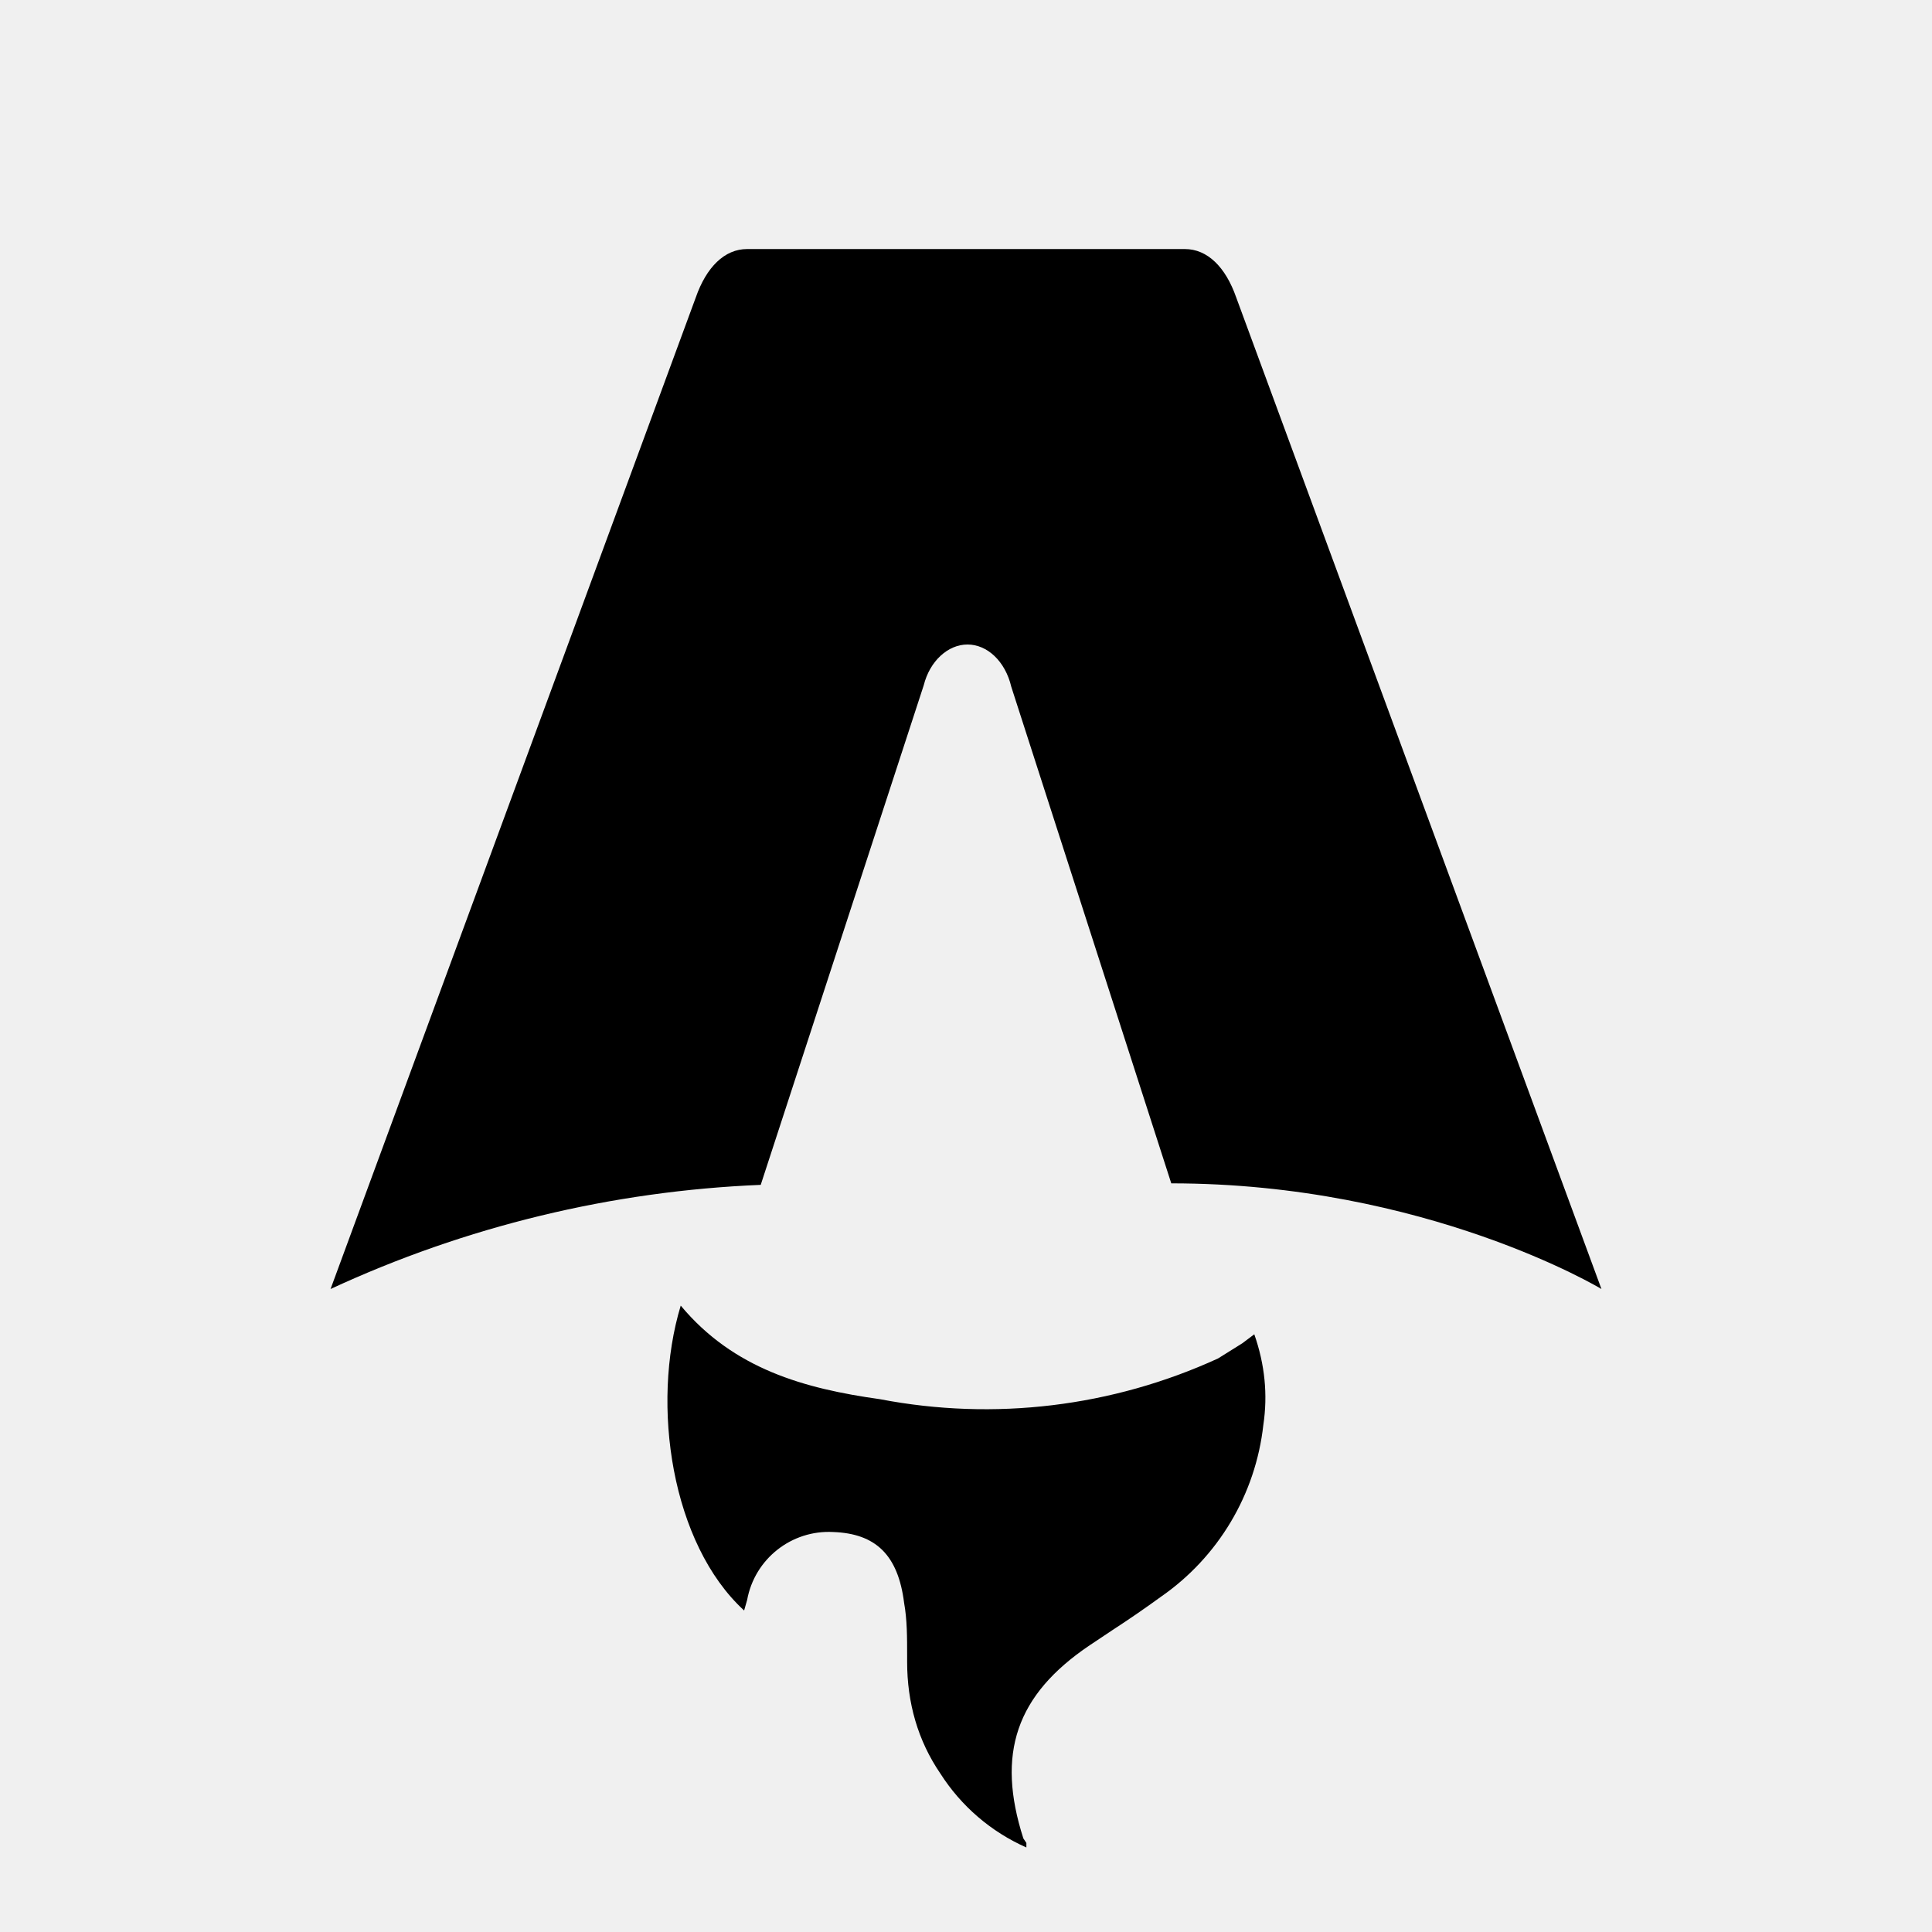
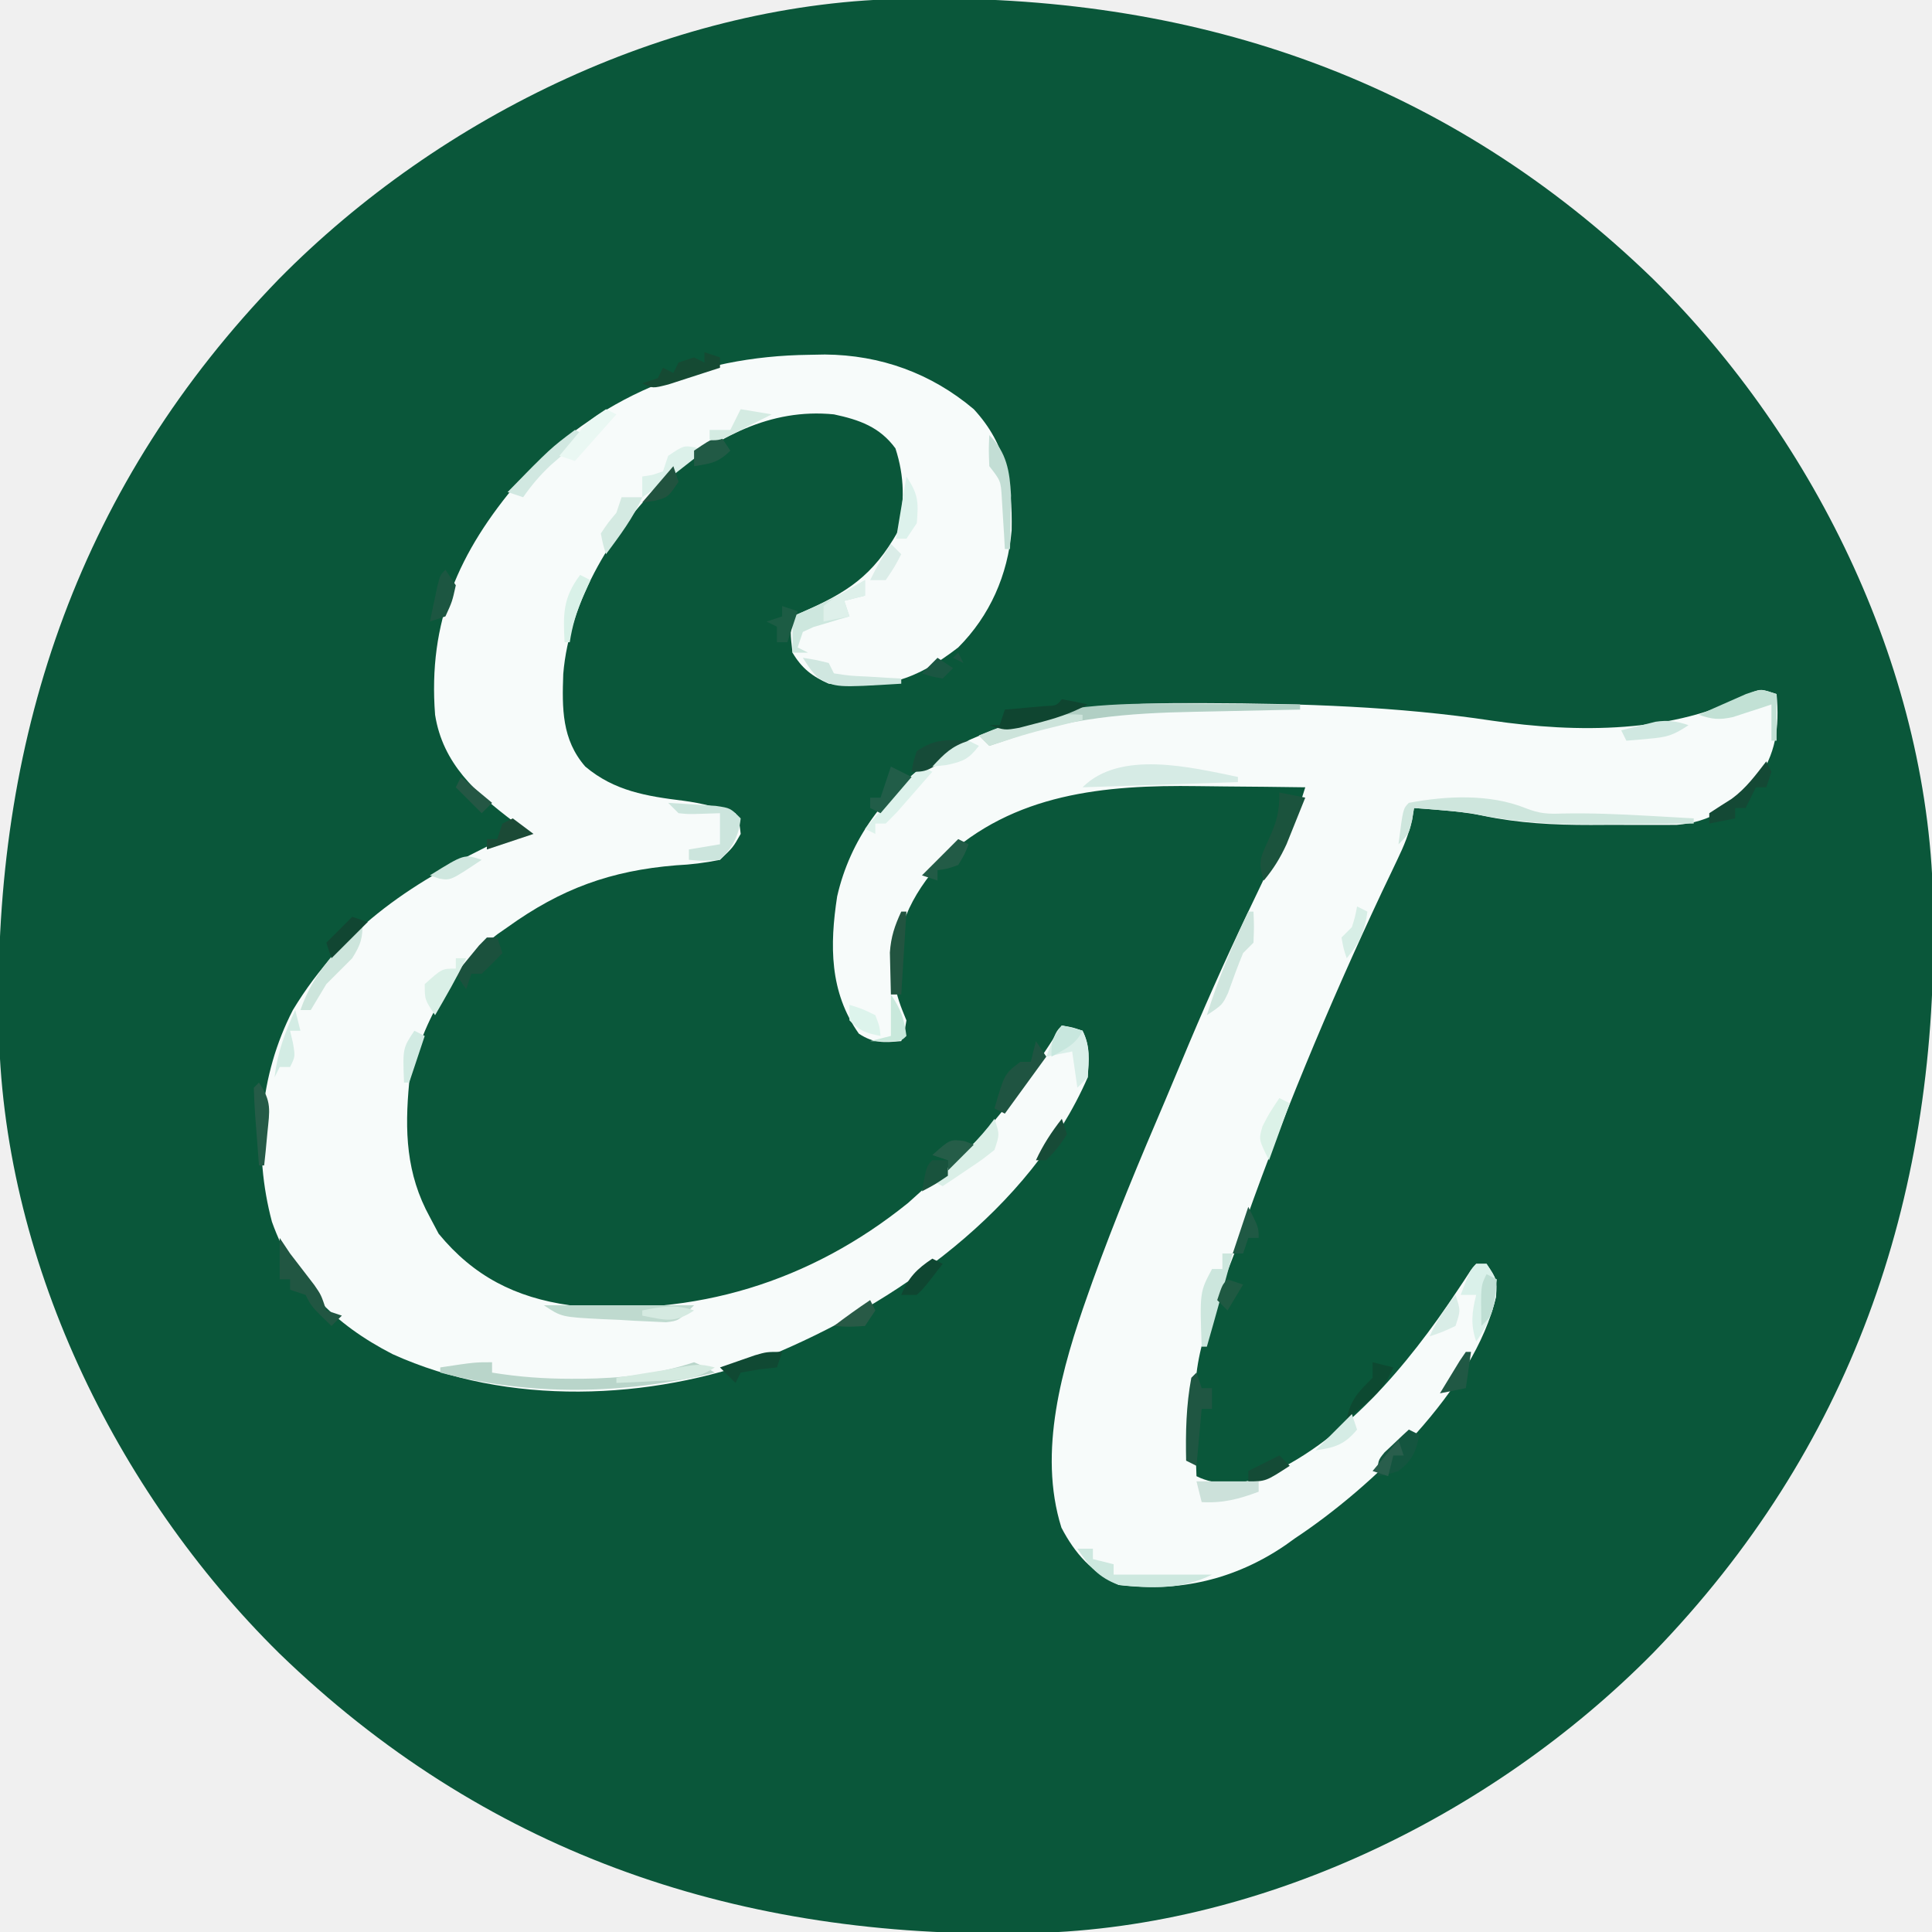
- <svg xmlns="http://www.w3.org/2000/svg" fill="none" viewBox="0 0 128 128">
-   <path d="M50.4 78.5a75.1 75.1 0 0 0-28.5 6.9l24.2-65.7c.7-2 1.9-3.2 3.4-3.2h29c1.5 0 2.7 1.2 3.4 3.2l24.2 65.7s-11.6-7-28.5-7L67 45.5c-.4-1.7-1.6-2.8-2.9-2.8-1.3 0-2.5 1.1-2.9 2.7L50.4 78.5Zm-1.1 28.2Zm-4.2-20.2c-2 6.6-.6 15.8 4.2 20.2a17.5 17.5 0 0 1 .2-.7 5.5 5.5 0 0 1 5.7-4.5c2.8.1 4.3 1.5 4.7 4.7.2 1.1.2 2.3.2 3.5v.4c0 2.7.7 5.2 2.2 7.4a13 13 0 0 0 5.7 4.9v-.3l-.2-.3c-1.8-5.6-.5-9.5 4.4-12.8l1.5-1a73 73 0 0 0 3.2-2.2 16 16 0 0 0 6.8-11.4c.3-2 .1-4-.6-6l-.8.6-1.6 1a37 37 0 0 1-22.4 2.7c-5-.7-9.7-2-13.2-6.2Z" />
-   <style>
-         path { fill: #000; }
-         @media (prefers-color-scheme: dark) {
-             path { fill: #FFF; }
-         }
-     </style>
+ <svg xmlns="http://www.w3.org/2000/svg" version="1.1" width="373" height="373">
+   <path d="M0 0 C0.79 -0.01 1.579 -0.02 2.393 -0.03 C56.605 -0.563 104.379 16.026 143.626 54.049 C175.377 85.363 197.305 130.625 197.77 175.707 C197.779 176.497 197.789 177.286 197.799 178.1 C198.333 232.312 181.744 280.086 143.72 319.333 C112.406 351.084 67.145 373.012 22.062 373.477 C21.273 373.486 20.483 373.496 19.67 373.506 C-34.543 374.04 -82.317 357.451 -121.563 319.427 C-153.314 288.113 -175.243 242.852 -175.707 197.77 C-175.717 196.98 -175.727 196.19 -175.737 195.377 C-176.27 141.164 -159.681 93.39 -121.658 54.144 C-90.344 22.393 -45.083 0.464 0 0 Z " fill="#0A573A" transform="translate(175.4688,-0.2382812)" />
+   <path d="M0 0 C0.994 -0.019 1.987 -0.037 3.011 -0.056 C13.745 0.035 23.501 3.545 31.75 10.5 C38.108 17.386 39.217 24.725 39.062 33.895 C38.317 42.501 34.879 50.357 28.75 56.5 C20.476 62.891 14.332 64.724 3.75 63.5 C0.552 62.09 -1.463 60.518 -3.25 57.5 C-3.688 53.625 -3.688 53.625 -3.25 50.5 C-2.658 50.246 -2.067 49.992 -1.457 49.73 C7.396 45.875 12.267 42.637 17.062 34.188 C18.467 28.697 18.386 23.443 16.625 18.062 C13.592 13.917 9.631 12.541 4.75 11.5 C-7.637 10.268 -17.863 16.007 -27.312 23.562 C-37.662 33.032 -46.352 47.52 -47.504 61.605 C-47.741 68.252 -47.798 74.284 -43.25 79.5 C-37.628 84.226 -31.412 85.221 -24.293 86.098 C-20.775 86.563 -17.616 87.404 -14.25 88.5 C-13.5 90.188 -13.5 90.188 -13.25 92.5 C-14.703 95.078 -14.703 95.078 -17.25 97.5 C-20.217 98.096 -22.764 98.415 -25.75 98.562 C-38.358 99.599 -47.915 103.069 -58.25 110.5 C-58.897 110.95 -59.544 111.4 -60.211 111.863 C-69.061 118.651 -75.179 129.652 -77.25 140.5 C-78.133 149.825 -77.874 158.105 -73.25 166.5 C-72.415 168.078 -72.415 168.078 -71.562 169.688 C-64.816 177.892 -56.765 182.009 -46.25 183.5 C-22.156 185.841 0.178 178.999 19.062 163.75 C20.637 162.347 22.201 160.931 23.75 159.5 C24.447 158.93 25.145 158.36 25.863 157.773 C35.378 149.977 42.173 139.768 48.75 129.5 C50.688 129.875 50.688 129.875 52.75 130.5 C54.291 133.582 53.991 136.092 53.75 139.5 C42.536 165.127 16.791 183.231 -8.25 193.5 C-30.817 201.96 -58.245 203.014 -80.473 192.93 C-91.697 187.152 -99.436 179.443 -103.75 167.375 C-107.379 153.717 -106.205 139.121 -99.707 126.504 C-89.786 110.135 -76.111 101.508 -59.25 93.5 C-57.915 92.838 -56.58 92.173 -55.25 91.5 C-55.853 91.053 -56.457 90.605 -57.078 90.145 C-64.379 84.622 -70.77 78.927 -72.25 69.5 C-73.642 51.525 -67.722 38.058 -56.062 24.375 C-40.878 8.161 -21.961 0.253 0 0 Z " fill="#F7FBFA" transform="translate(156.25,68.5)" />
+   <path d="M0 0 C0.549 6.593 -0.074 11.547 -4 17 C-8.414 21.717 -12.741 24.747 -19.331 25.259 C-20.575 25.261 -21.819 25.263 -23.102 25.266 C-23.779 25.268 -24.456 25.269 -25.153 25.271 C-26.584 25.273 -28.014 25.269 -29.445 25.261 C-31.598 25.25 -33.75 25.261 -35.902 25.273 C-42.989 25.28 -49.771 24.942 -56.734 23.477 C-59.541 22.886 -62.33 22.598 -65.188 22.375 C-66.109 22.3 -67.031 22.225 -67.98 22.148 C-68.98 22.075 -68.98 22.075 -70 22 C-70.119 22.722 -70.238 23.445 -70.361 24.189 C-71.012 27.054 -71.956 29.338 -73.23 31.98 C-73.697 32.963 -74.163 33.945 -74.644 34.957 C-75.153 36.023 -75.663 37.089 -76.188 38.188 C-86.557 60.273 -96.017 82.939 -104 106 C-104.353 107.012 -104.353 107.012 -104.712 108.045 C-112.835 129.113 -112.835 129.113 -112 151 C-108.146 152.927 -103.873 152.528 -99.824 151.387 C-83.852 144.947 -71.062 129.345 -61.782 115.385 C-61.314 114.684 -60.846 113.984 -60.363 113.262 C-59.954 112.632 -59.544 112.003 -59.122 111.354 C-58.567 110.684 -58.567 110.684 -58 110 C-57.34 110 -56.68 110 -56 110 C-54 113 -54 113 -54.156 116.297 C-58.23 134.176 -78.087 153.144 -93 163 C-93.607 163.436 -94.214 163.871 -94.84 164.32 C-104.529 170.939 -115.35 173.464 -127 172 C-132.157 169.599 -135.45 165.97 -138.078 160.934 C-142.686 146.272 -137.924 129.907 -133 116 C-132.69 115.123 -132.379 114.246 -132.06 113.343 C-127.803 101.51 -122.952 89.918 -118.004 78.36 C-116.979 75.951 -115.97 73.535 -114.965 71.117 C-110.877 61.291 -106.594 51.602 -102 42 C-100.665 39.208 -99.331 36.415 -97.998 33.623 C-97.096 31.736 -96.193 29.851 -95.288 27.967 C-94.876 27.107 -94.464 26.246 -94.039 25.359 C-93.67 24.591 -93.301 23.822 -92.92 23.03 C-91.9 20.872 -91.9 20.872 -91 18 C-96.174 17.925 -101.347 17.871 -106.521 17.835 C-108.276 17.82 -110.03 17.8 -111.784 17.774 C-129.689 17.513 -147.327 19.113 -161 32 C-167.397 39.096 -170.342 45.755 -170.301 55.352 C-169.978 58.195 -169.09 60.37 -168 63 C-168.375 65.312 -168.375 65.312 -169 67 C-172.347 67.304 -174.332 67.439 -177.188 65.562 C-182.873 57.525 -182.818 48.465 -181.375 39.062 C-178.86 27.998 -172.089 18.987 -162.879 12.508 C-146.909 3.072 -130.612 1.638 -112.562 1.75 C-111.285 1.754 -111.285 1.754 -109.982 1.757 C-91.613 1.819 -73.189 2.381 -55 5.125 C-38.561 7.526 -19.709 7.682 -4.734 -0.328 C-3 -1 -3 -1 0 0 Z " fill="#F7FBFA" transform="translate(343,134)" />
+   <path d="M0 0 C2.614 1.035 4.262 1.137 7.051 1.023 C12.594 0.909 18.081 1.152 23.613 1.461 C24.476 1.509 25.338 1.556 26.227 1.606 C28.293 1.722 30.36 1.841 32.426 1.961 C32.426 2.291 32.426 2.621 32.426 2.961 C28.07 3.011 23.714 3.047 19.358 3.071 C17.881 3.081 16.404 3.094 14.927 3.112 C6.195 3.212 -2 2.79 -10.574 0.961 C-12.633 0.716 -14.695 0.497 -16.762 0.336 C-17.683 0.261 -18.605 0.186 -19.555 0.109 C-20.554 0.036 -20.554 0.036 -21.574 -0.039 C-21.698 0.745 -21.822 1.528 -21.949 2.336 C-22.574 4.961 -22.574 4.961 -24.574 6.961 C-23.699 0.086 -23.699 0.086 -22.574 -1.039 C-15.307 -2.41 -6.958 -2.808 0 0 Z " fill="#CEE6DD" transform="translate(294.5742,156.0391)" />
+   <path d="M0 0 C1.824 0.01 3.648 0.019 5.473 0.027 C9.899 0.049 14.324 0.084 18.75 0.125 C18.75 0.455 18.75 0.785 18.75 1.125 C17.687 1.145 16.624 1.165 15.528 1.185 C11.534 1.262 7.54 1.35 3.546 1.442 C1.827 1.48 0.107 1.515 -1.612 1.547 C-14.441 1.786 -26.095 2.693 -38.25 7.125 C-39.24 7.455 -40.23 7.785 -41.25 8.125 C-41.91 7.465 -42.57 6.805 -43.25 6.125 C-41.673 5.485 -40.087 4.864 -38.5 4.25 C-37.618 3.902 -36.737 3.554 -35.828 3.195 C-23.989 -0.346 -12.228 -0.118 0 0 Z " fill="#B1CFC4" transform="translate(232.25,135.875)" />
+   <path d="M0 0 C0 0.66 0 1.32 0 2 C5.081 2.83 10.034 3.193 15.188 3.188 C15.926 3.187 16.664 3.187 17.424 3.187 C24.779 3.111 31.996 2.335 39 0 C41.188 0.938 41.188 0.938 43 2 C25.349 6.248 7.614 6.609 -10 2 C-10 1.67 -10 1.34 -10 1 C-3.375 0 -3.375 0 0 0 Z " fill="#B9D5CA" transform="translate(95,263)" />
+   <path d="M0 0 C0 0.33 0 0.66 0 1 C-9.9 1.33 -19.8 1.66 -30 2 C-22.761 -5.239 -9.135 -1.881 0 0 Z " fill="#D6EBE5" transform="translate(239,150)" />
+   <path d="M0 0 C0.66 0 1.32 0 2 0 C4 3 4 3 3.812 6.375 C3.03 9.865 2.028 12.09 0 15 C-1.108 11.675 -0.845 9.378 0 6 C-0.99 6 -1.98 6 -3 6 C-1.125 1.125 -1.125 1.125 0 0 Z " fill="#DAF1EA" transform="translate(285,244)" />
+   <path d="M0 0 C1.959 0.114 3.917 0.241 5.875 0.375 C6.966 0.445 8.056 0.514 9.18 0.586 C12 1 12 1 14 3 C13.667 6.334 12.398 8.685 10 11 C6.812 11.25 6.812 11.25 4 11 C4 10.34 4 9.68 4 9 C5.98 8.67 7.96 8.34 10 8 C10 6.02 10 4.04 10 2 C8.082 2.062 8.082 2.062 6.125 2.125 C3.945 2.195 3.945 2.195 2 2 C1.34 1.34 0.68 0.68 0 0 Z " fill="#CCE5DD" transform="translate(129,155)" />
+   <path d="M0 0 C0 0.99 0 1.98 0 3 C-1.32 3.33 -2.64 3.66 -4 4 C-3.67 4.99 -3.34 5.98 -3 7 C-3.638 7.182 -4.276 7.364 -4.934 7.551 C-5.76 7.802 -6.586 8.054 -7.438 8.312 C-8.261 8.556 -9.085 8.8 -9.934 9.051 C-10.616 9.364 -11.297 9.677 -12 10 C-12.33 10.99 -12.66 11.98 -13 13 C-12.34 13.33 -11.68 13.66 -11 14 C-11.99 14 -12.98 14 -14 14 C-14 11.69 -14 9.38 -14 7 C-13.408 6.746 -12.817 6.492 -12.207 6.23 C-7.964 4.382 -3.901 2.517 0 0 Z " fill="#CDE7DE" transform="translate(167,112)" />
+   <path d="M0 0 C1.65 0.33 3.3 0.66 5 1 C4.236 2.92 3.464 4.836 2.688 6.75 C2.044 8.351 2.044 8.351 1.387 9.984 C0.154 12.665 -1.128 14.738 -3 17 C-4.228 13.316 -3.605 12.516 -2.062 9.062 C-0.509 5.572 0 3.937 0 0 Z " fill="#1B533D" transform="translate(247,153)" />
+   <path d="M0 0 C2 0.312 2 0.312 4 1 C5.507 4.013 5.178 6.683 5 10 C4.34 10.66 3.68 11.32 3 12 C2.67 9.69 2.34 7.38 2 5 C0.35 5.33 -1.3 5.66 -3 6 C-1.125 1.125 -1.125 1.125 0 0 Z " fill="#DAEFE9" transform="translate(205,198)" />
+   <path d="M0 0 C0.99 0 1.98 0 3 0 C3 0.66 3 1.32 3 2 C4.32 2.33 5.64 2.66 7 3 C7 3.66 7 4.32 7 5 C13.27 5 19.54 5 26 5 C20.12 7.94 14.473 7.623 8 7 C4.134 5.594 2.286 3.429 0 0 Z " fill="#CDE8DF" transform="translate(208,299)" />
+   <path d="M0 0 C0.99 1.485 0.99 1.485 2 3 C3.543 5.029 5.099 7.047 6.66 9.062 C8 11 8 11 9 14 C9.99 14.33 10.98 14.66 12 15 C11.34 15.66 10.68 16.32 10 17 C6.125 13.25 6.125 13.25 5 11 C4.01 10.67 3.02 10.34 2 10 C2 9.34 2 8.68 2 8 C1.34 8 0.68 8 0 8 C0 5.36 0 2.72 0 0 Z " fill="#215642" transform="translate(54,239)" />
+   <path d="M0 0 C0.33 0.99 0.66 1.98 1 3 C1.66 3 2.32 3 3 3 C3 4.32 3 5.64 3 7 C2.34 7 1.68 7 1 7 C0.67 10.63 0.34 14.26 0 18 C-0.66 17.67 -1.32 17.34 -2 17 C-2.111 11.553 -2.006 6.364 -1 1 C-0.67 0.67 -0.34 0.34 0 0 Z " fill="#1F5642" transform="translate(231,265)" />
+   <path d="M0 0 C0.66 0.99 1.32 1.98 2 3 C-0.64 6.63 -3.28 10.26 -6 14 C-6.66 13.67 -7.32 13.34 -8 13 C-6.064 6.298 -6.064 6.298 -3 4 C-2.34 4 -1.68 4 -1 4 C-0.67 2.68 -0.34 1.36 0 0 Z " fill="#1F5441" transform="translate(200,201)" />
+   <path d="M0 0 C0.33 0 0.66 0 1 0 C1.125 2.875 1.125 2.875 1 6 C0.34 6.66 -0.32 7.32 -1 8 C-2.057 10.534 -2.975 13.103 -3.902 15.688 C-5 18 -5 18 -8 20 C-5.838 13.06 -3.106 6.569 0 0 Z " fill="#CFE6DE" transform="translate(241,176)" />
+   <path d="M0 0 C9.57 0 19.14 0 29 0 C26 3 26 3 23.596 3.281 C22.203 3.213 22.203 3.213 20.781 3.145 C19.767 3.099 18.752 3.053 17.707 3.006 C16.12 2.91 16.12 2.91 14.5 2.812 C13.442 2.768 12.383 2.724 11.293 2.678 C3.408 2.272 3.408 2.272 0 0 Z " fill="#BFDACF" transform="translate(105,252)" />
+   <path d="M0 0 C0 3.261 -0.318 4.276 -2 7 C-3.667 8.667 -5.333 10.333 -7 12 C-7.835 13.392 -7.835 13.392 -8.688 14.812 C-9.121 15.534 -9.554 16.256 -10 17 C-10.66 17 -11.32 17 -12 17 C-10.673 13.263 -9.034 10.469 -6.562 7.375 C-5.966 6.62 -5.369 5.864 -4.754 5.086 C-3.242 3.288 -1.693 1.625 0 0 Z " fill="#CDE5DC" transform="translate(70,178)" />
+   <path d="M0 0 C0 0.33 0 0.66 0 1 C-0.797 1.193 -1.593 1.387 -2.414 1.586 C-10.287 3.518 -10.287 3.518 -18 6 C-18.66 5.34 -19.32 4.68 -20 4 C-13.059 1.094 -7.543 -0.495 0 0 Z " fill="#CDE4DB" transform="translate(209,138)" />
+   <path d="M0 0 C0.66 0.33 1.32 0.66 2 1 C1.439 4.257 0.628 5.956 -2 8 C-4.188 8.688 -4.188 8.688 -6 9 C-6 6 -6 6 -4.688 4.395 C-4.131 3.872 -3.574 3.35 -3 2.812 C-2.443 2.283 -1.886 1.753 -1.312 1.207 C-0.663 0.61 -0.663 0.61 0 0 Z " fill="#14553F" transform="translate(272,276)" />
+   <path d="M0 0 C1 3 1 3 0 6 C-2.285 7.824 -2.285 7.824 -5.062 9.688 C-5.982 10.31 -6.901 10.933 -7.848 11.574 C-8.558 12.045 -9.268 12.515 -10 13 C-10.66 12.67 -11.32 12.34 -12 12 C-11.469 11.553 -10.938 11.105 -10.391 10.645 C-6.521 7.333 -3.014 4.144 0 0 Z " fill="#DAEFE7" transform="translate(192,216)" />
+   <path d="M0 0 C0 2.97 0 5.94 0 9 C-0.33 9 -0.66 9 -1 9 C-1 6.69 -1 4.38 -1 2 C-2.013 2.342 -2.013 2.342 -3.047 2.691 C-4.385 3.123 -4.385 3.123 -5.75 3.562 C-6.632 3.853 -7.513 4.143 -8.422 4.441 C-11.078 5.017 -12.47 4.892 -15 4 C-13.068 3.134 -11.129 2.283 -9.188 1.438 C-8.109 0.962 -7.03 0.486 -5.918 -0.004 C-3 -1 -3 -1 0 0 Z " fill="#C2E1D5" transform="translate(343,134)" />
+   <path d="M0 0 C0.33 0 0.66 0 1 0 C0.67 5.28 0.34 10.56 0 16 C-0.66 16 -1.32 16 -2 16 C-2.054 14.271 -2.093 12.542 -2.125 10.812 C-2.148 9.85 -2.171 8.887 -2.195 7.895 C-1.991 4.872 -1.269 2.732 0 0 Z " fill="#225440" transform="translate(174,176)" />
+   <path d="M0 0 C0.66 0.33 1.32 0.66 2 1 C0.548 2.673 -0.911 4.338 -2.375 6 C-3.187 6.928 -3.999 7.856 -4.836 8.812 C-5.55 9.534 -6.264 10.256 -7 11 C-7.66 11 -8.32 11 -9 11 C-9 11.66 -9 12.32 -9 13 C-9.66 12.67 -10.32 12.34 -11 12 C-3.702 3.554 -3.702 3.554 0 0 Z " fill="#DDF2EB" transform="translate(178,148)" />
+   <path d="M0 0 C0.66 0 1.32 0 2 0 C0.37 6.011 -1.271 12.017 -3 18 C-3.33 18 -3.66 18 -4 18 C-4.369 7.442 -4.369 7.442 -2 3 C-1.34 3 -0.68 3 0 3 C0 2.01 0 1.02 0 0 Z " fill="#CCE6DD" transform="translate(236,242)" />
+   <path d="M0 0 C0.66 0 1.32 0 2 0 C2.33 0.99 2.66 1.98 3 3 C1.71 4.376 0.373 5.708 -1 7 C-1.66 7 -2.32 7 -3 7 C-3.33 7.99 -3.66 8.98 -4 10 C-4.66 9.01 -5.32 8.02 -6 7 C-5.049 5.827 -4.089 4.662 -3.125 3.5 C-2.591 2.85 -2.058 2.201 -1.508 1.531 C-0.761 0.773 -0.761 0.773 0 0 Z " fill="#1B513D" transform="translate(94,181)" />
+   <path d="M0 0 C1.675 0.286 3.344 0.618 5 1 C1.746 2.796 -1.466 3.774 -5.062 4.688 C-6.627 5.095 -6.627 5.095 -8.223 5.512 C-11 6 -11 6 -14 5 C-13.34 5 -12.68 5 -12 5 C-11.67 4.01 -11.34 3.02 -11 2 C-10.29 1.939 -9.579 1.879 -8.848 1.816 C-7.469 1.691 -7.469 1.691 -6.062 1.562 C-5.146 1.481 -4.229 1.4 -3.285 1.316 C-1.038 1.24 -1.038 1.24 0 0 Z " fill="#0F4530" transform="translate(205,135)" />
+   <path d="M0 0 C0.99 0.33 1.98 0.66 3 1 C3 1.66 3 2.32 3 3 C0.878 3.696 -1.248 4.382 -3.375 5.062 C-5.15 5.637 -5.15 5.637 -6.961 6.223 C-10 7 -10 7 -12 6 C-11.01 5.67 -10.02 5.34 -9 5 C-8.67 4.34 -8.34 3.68 -8 3 C-7.34 3.33 -6.68 3.66 -6 4 C-5.67 3.34 -5.34 2.68 -5 2 C-4.01 1.67 -3.02 1.34 -2 1 C-1.34 1.33 -0.68 1.66 0 2 C0 1.34 0 0.68 0 0 Z " fill="#154A33" transform="translate(136,68)" />
+   <path d="M0 0 C1.32 0.33 2.64 0.66 4 1 C2.618 4.21 1.076 6.049 -1.625 8.25 C-2.257 8.771 -2.888 9.292 -3.539 9.828 C-4.021 10.215 -4.503 10.602 -5 11 C-4.239 7.162 -2.749 5.749 0 3 C0 2.01 0 1.02 0 0 Z " fill="#0D4931" transform="translate(265,263)" />
+   <path d="M0 0 C0.66 0.33 1.32 0.66 2 1 C1.385 1.531 0.77 2.062 0.137 2.609 C-0.672 3.316 -1.48 4.022 -2.312 4.75 C-3.113 5.446 -3.914 6.142 -4.738 6.859 C-6.78 8.791 -8.399 10.699 -10 13 C-10.99 12.67 -11.98 12.34 -13 12 C-4.738 3.554 -4.738 3.554 0 0 Z " fill="#D1E8E1" transform="translate(111,83)" />
+   <path d="M0 0 C0.33 0.66 0.66 1.32 1 2 C0.67 2.99 0.34 3.98 0 5 C-0.66 5 -1.32 5 -2 5 C-2.66 6.32 -3.32 7.64 -4 9 C-4.66 9 -5.32 9 -6 9 C-6 9.66 -6 10.32 -6 11 C-7.65 11.33 -9.3 11.66 -11 12 C-11 11.34 -11 10.68 -11 10 C-9.562 9.064 -8.122 8.13 -6.668 7.219 C-3.923 5.213 -2.072 2.681 0 0 Z " fill="#144935" transform="translate(341,147)" />
+   <path d="M0 0 C0.897 0.309 0.897 0.309 1.812 0.625 C0.376 1.751 -1.062 2.876 -2.5 4 C-3.301 4.626 -4.101 5.253 -4.926 5.898 C-6.634 7.203 -8.399 8.433 -10.188 9.625 C-10.188 8.305 -10.188 6.985 -10.188 5.625 C-9.548 5.522 -8.909 5.419 -8.25 5.312 C-7.569 5.086 -6.889 4.859 -6.188 4.625 C-5.857 3.635 -5.527 2.645 -5.188 1.625 C-2.188 -0.375 -2.188 -0.375 0 0 Z " fill="#DCF1EA" transform="translate(134.1875,86.375)" />
+   <path d="M0 0 C1.32 0.66 2.64 1.32 4 2 C2.02 4.31 0.04 6.62 -2 9 C-2.66 8.67 -3.32 8.34 -4 8 C-4 7.34 -4 6.68 -4 6 C-3.34 6 -2.68 6 -2 6 C-1.34 4.02 -0.68 2.04 0 0 Z " fill="#215D48" transform="translate(172,148)" />
+   <path d="M0 0 C1.32 0 2.64 0 4 0 C2.221 4.044 -0.395 7.461 -3 11 C-3.586 9.129 -3.586 9.129 -4 7 C-2.625 4.938 -2.625 4.938 -1 3 C-0.67 2.01 -0.34 1.02 0 0 Z " fill="#D4EAE2" transform="translate(120,96)" />
+   <path d="M0 0 C3.359 3.359 3.946 6.989 4.195 11.648 C4.172 12.878 4.149 14.108 4.125 15.375 C4.107 16.62 4.089 17.865 4.07 19.148 C4.047 20.089 4.024 21.03 4 22 C3.67 22 3.34 22 3 22 C2.927 20.645 2.927 20.645 2.852 19.262 C2.777 18.082 2.702 16.903 2.625 15.688 C2.555 14.516 2.486 13.344 2.414 12.137 C2.214 8.843 2.214 8.843 0 6 C-0.125 2.812 -0.125 2.812 0 0 Z " fill="#C3DED5" transform="translate(191,84)" />
+   <path d="M0 0 C0.66 0.33 1.32 0.66 2 1 C-0.64 3.97 -3.28 6.94 -6 10 C-6.99 9.67 -7.98 9.34 -9 9 C-8.067 7.871 -7.129 6.747 -6.188 5.625 C-5.665 4.999 -5.143 4.372 -4.605 3.727 C-3 2 -3 2 0 0 Z " fill="#EAF8F3" transform="translate(117,79)" />
+   <path d="M0 0 C-7.714 6 -7.714 6 -11 6 C-10.688 4.125 -10.688 4.125 -10 2 C-6.356 -0.429 -4.288 -0.162 0 0 Z " fill="#164B38" transform="translate(187,143)" />
+   <path d="M0 0 C-0.33 0.99 -0.66 1.98 -1 3 C-2.134 3.124 -3.269 3.248 -4.438 3.375 C-6.201 3.684 -6.201 3.684 -8 4 C-8.33 4.66 -8.66 5.32 -9 6 C-9.99 5.01 -10.98 4.02 -12 3 C-10.564 2.494 -9.126 1.996 -7.688 1.5 C-6.887 1.222 -6.086 0.943 -5.262 0.656 C-3 0 -3 0 0 0 Z " fill="#104933" transform="translate(151,261)" />
+   <path d="M0 0 C0.66 0 1.32 0 2 0 C0.187 3.777 -1.907 7.373 -4 11 C-6 8 -6 8 -6 5 C-2.667 2 -2.667 2 0 2 C0 1.34 0 0.68 0 0 Z " fill="#DAF0E7" transform="translate(88,185)" />
+   <path d="M0 0 C3.96 0 7.92 0 12 0 C12 0.66 12 1.32 12 2 C8.177 3.423 5.087 4.24 1 4 C0.67 2.68 0.34 1.36 0 0 Z " fill="#CCE1DA" transform="translate(231,286)" />
+   <path d="M0 0 C-3.721 2.48 -6.865 2.444 -11.188 2.625 C-11.937 2.664 -12.687 2.702 -13.459 2.742 C-15.306 2.836 -17.153 2.919 -19 3 C-19 2.67 -19 2.34 -19 2 C-18.157 1.867 -17.314 1.734 -16.445 1.598 C-15.35 1.421 -14.254 1.244 -13.125 1.062 C-11.489 0.801 -11.489 0.801 -9.82 0.535 C-3.114 -0.737 -3.114 -0.737 0 0 Z " fill="#D4EAE0" transform="translate(138,264)" />
+   <path d="M0 0 C2.438 0.375 2.438 0.375 5 1 C5.33 1.66 5.66 2.32 6 3 C9.046 3.47 9.046 3.47 12.562 3.625 C13.76 3.7 14.958 3.775 16.191 3.852 C17.118 3.901 18.045 3.95 19 4 C19 4.33 19 4.66 19 5 C6.407 5.767 6.407 5.767 2.957 3.887 C1.625 2.5 1.625 2.5 0 0 Z " fill="#D0E7E0" transform="translate(155,127)" />
+   <path d="M0 0 C0.66 0.33 1.32 0.66 2 1 C1.25 2.938 1.25 2.938 0 5 C-2.125 5.75 -2.125 5.75 -4 6 C-4 6.66 -4 7.32 -4 8 C-4.99 7.67 -5.98 7.34 -7 7 C-4.69 4.69 -2.38 2.38 0 0 Z " fill="#225B46" transform="translate(185,162)" />
+   <path d="M0 0 C0.866 0.34 0.866 0.34 1.75 0.688 C0.1 2.337 -1.55 3.987 -3.25 5.688 C-3.25 5.027 -3.25 4.367 -3.25 3.688 C-4.24 3.357 -5.23 3.027 -6.25 2.688 C-2.804 -0.389 -2.804 -0.389 0 0 Z " fill="#255D48" transform="translate(186.25,220.3125)" />
+   <path d="M0 0 C2.493 3.74 2.06 5.291 1.625 9.688 C1.514 10.867 1.403 12.046 1.289 13.262 C1.194 14.165 1.098 15.069 1 16 C0.67 16 0.34 16 0 16 C-0.194 13.521 -0.38 11.042 -0.562 8.562 C-0.619 7.855 -0.675 7.148 -0.732 6.42 C-0.862 4.616 -0.935 2.808 -1 1 C-0.67 0.67 -0.34 0.34 0 0 Z " fill="#255B47" transform="translate(50,209)" />
+   <path d="M0 0 C0.33 1.32 0.66 2.64 1 4 C0.34 4 -0.32 4 -1 4 C-0.722 5.176 -0.722 5.176 -0.438 6.375 C0 9 0 9 -1 11 C-1.66 11 -2.32 11 -3 11 C-3.33 11.66 -3.66 12.32 -4 13 C-3.409 8.153 -2.021 4.393 0 0 Z " fill="#D3ECE4" transform="translate(57,195)" />
+   <path d="M0 0 C-3.035 2.024 -4.194 2.321 -7.688 2.625 C-8.496 2.7 -9.304 2.775 -10.137 2.852 C-10.752 2.901 -11.366 2.95 -12 3 C-12.33 2.34 -12.66 1.68 -13 1 C-11.586 0.634 -10.169 0.283 -8.75 -0.062 C-7.961 -0.26 -7.172 -0.457 -6.359 -0.66 C-3.896 -1.015 -2.344 -0.769 0 0 Z " fill="#D0E8E1" transform="translate(326,140)" />
+   <path d="M0 0 C0.66 0.33 1.32 0.66 2 1 C0.68 4.63 -0.64 8.26 -2 12 C-4 8 -4 8 -3.25 5.438 C-2 3 -2 3 0 0 Z " fill="#DCF2E8" transform="translate(247,212)" />
+   <path d="M0 0 C0 0.99 0 1.98 0 3 C-1.32 3.33 -2.64 3.66 -4 4 C-3.67 4.99 -3.34 5.98 -3 7 C-4.65 7.33 -6.3 7.66 -8 8 C-8 7.01 -8 6.02 -8 5 C-6.25 3.613 -6.25 3.613 -4 2.312 C-3.257 1.876 -2.515 1.439 -1.75 0.988 C-1.173 0.662 -0.595 0.336 0 0 Z " fill="#DEF0EA" transform="translate(167,112)" />
+   <path d="M0 0 C2 4 2 4 2 6 C1.34 6 0.68 6 0 6 C-0.33 6.99 -0.66 7.98 -1 9 C-1.66 9 -2.32 9 -3 9 C-2.01 6.03 -1.02 3.06 0 0 Z " fill="#1F5944" transform="translate(241,233)" />
+   <path d="M0 0 C0.99 0.33 1.98 0.66 3 1 C2.34 2.98 1.68 4.96 1 7 C0.34 7 -0.32 7 -1 7 C-1 6.01 -1 5.02 -1 4 C-1.66 3.67 -2.32 3.34 -3 3 C-2.01 2.67 -1.02 2.34 0 2 C0 1.34 0 0.68 0 0 Z " fill="#1C5C44" transform="translate(151,117)" />
+   <path d="M0 0 C0.66 0.99 1.32 1.98 2 3 C1.312 6.125 1.312 6.125 0 9 C-0.99 9.33 -1.98 9.66 -3 10 C-2.692 8.52 -2.378 7.041 -2.062 5.562 C-1.888 4.739 -1.714 3.915 -1.535 3.066 C-1 1 -1 1 0 0 Z " fill="#1C5641" transform="translate(86,110)" />
+   <path d="M0 0 C2.313 3.47 2.34 4.925 2 9 C1.01 10.485 1.01 10.485 0 12 C-0.66 12 -1.32 12 -2 12 C-1.34 8.04 -0.68 4.08 0 0 Z " fill="#DDF2EC" transform="translate(175,92)" />
+   <path d="M0 0 C0.66 0.99 1.32 1.98 2 3 C-0.36 5.36 -1.779 5.491 -5 6 C-5 5.01 -5 4.02 -5 3 C-2.5 1.312 -2.5 1.312 0 0 Z " fill="#215A45" transform="translate(139,84)" />
+   <path d="M0 0 C2.97 0.495 2.97 0.495 6 1 C4.667 1.667 3.333 2.333 2 3 C0.453 3.804 0.453 3.804 -1.125 4.625 C-4 6 -4 6 -6 6 C-6 5.34 -6 4.68 -6 4 C-4.68 4 -3.36 4 -2 4 C-1.34 2.68 -0.68 1.36 0 0 Z " fill="#D4EBE2" transform="translate(143,79)" />
+   <path d="M0 0 C1.32 0.33 2.64 0.66 4 1 C2.623 3.754 0.633 4.515 -2 6 C-2 3 -2 3 0 0 Z " fill="#C8E7DE" transform="translate(205,198)" />
+   <path d="M0 0 C1.947 2.921 2.552 4.593 3 8 C2 9 2 9 -1.062 9.062 C-2.032 9.042 -3.001 9.021 -4 9 C-2.68 8.67 -1.36 8.34 0 8 C0 5.36 0 2.72 0 0 Z " fill="#C8E8DB" transform="translate(172,192)" />
+   <path d="M0 0 C0.66 0.33 1.32 0.66 2 1 C0.026 3.523 -0.967 3.993 -4.188 4.688 C-5.58 4.842 -5.58 4.842 -7 5 C-4.637 2.474 -3.335 1.112 0 0 Z " fill="#D9EEE7" transform="translate(187,143)" />
+   <path d="M0 0 C0.66 0.33 1.32 0.66 2 1 C1.526 2.052 1.051 3.104 0.562 4.188 C-0.693 7.102 -1.522 9.847 -2 13 C-2.33 13 -2.66 13 -3 13 C-3.274 7.606 -3.361 4.481 0 0 Z " fill="#D9F1E8" transform="translate(112,111)" />
+   <path d="M0 0 C0.66 0.33 1.32 0.66 2 1 C-1.613 5.688 -1.613 5.688 -3 7 C-3.99 7 -4.98 7 -6 7 C-4.607 3.633 -3.021 2.014 0 0 Z " fill="#0F4631" transform="translate(180,243)" />
+   <path d="M0 0 C1.32 0.99 2.64 1.98 4 3 C-0.455 4.485 -0.455 4.485 -5 6 C-5 5.34 -5 4.68 -5 4 C-4.34 4 -3.68 4 -3 4 C-2.67 3.01 -2.34 2.02 -2 1 C-1.34 0.67 -0.68 0.34 0 0 Z " fill="#1B4A36" transform="translate(99,158)" />
+   <path d="M0 0 C0.66 0.66 1.32 1.32 2 2 C-2.625 5 -2.625 5 -6 5 C-6 4.34 -6 3.68 -6 3 C-4.02 2.01 -2.04 1.02 0 0 Z " fill="#144B36" transform="translate(247,281)" />
+   <path d="M0 0 C0.33 0 0.66 0 1 0 C0.67 2.31 0.34 4.62 0 7 C-1.65 7.33 -3.3 7.66 -5 8 C-4.192 6.664 -3.378 5.331 -2.562 4 C-2.11 3.257 -1.658 2.515 -1.191 1.75 C-0.798 1.173 -0.405 0.595 0 0 Z " fill="#205844" transform="translate(283,261)" />
+   <path d="M0 0 C1 3 1 3 0 6 C-2.562 7.188 -2.562 7.188 -5 8 C-3.628 5.046 -2.011 2.56 0 0 Z " fill="#D9EDE7" transform="translate(281,250)" />
+   <path d="M0 0 C0.66 0.33 1.32 0.66 2 1 C1.25 7.75 1.25 7.75 -1 10 C-1.125 2.25 -1.125 2.25 0 0 Z " fill="#BFDFD4" transform="translate(287,246)" />
+   <path d="M0 0 C0.66 0.33 1.32 0.66 2 1 C1.01 3.97 0.02 6.94 -1 10 C-1.33 10 -1.66 10 -2 10 C-2.25 3.375 -2.25 3.375 0 0 Z " fill="#D2EBE3" transform="translate(80,199)" />
+   <path d="M0 0 C2.438 0.75 2.438 0.75 5 2 C5.812 4.125 5.812 4.125 6 6 C3.133 5.427 2.139 5.139 0 3 C0 2.01 0 1.02 0 0 Z " fill="#DDF4EC" transform="translate(164,194)" />
+   <path d="M0 0 C0.99 0.33 1.98 0.66 3 1 C0.69 3.31 -1.62 5.62 -4 8 C-4.33 7.01 -4.66 6.02 -5 5 C-3.35 3.35 -1.7 1.7 0 0 Z " fill="#114632" transform="translate(68,177)" />
+   <path d="M0 0 C0.66 0.33 1.32 0.66 2 1 C1.469 4.821 0.503 7.062 -2 10 C-2.625 8.125 -2.625 8.125 -3 6 C-2.34 5.34 -1.68 4.68 -1 4 C-0.357 1.931 -0.357 1.931 0 0 Z " fill="#D7EEE6" transform="translate(262,175)" />
+   <path d="M0 0 C-6 4 -6 4 -8.188 3.625 C-8.786 3.419 -9.384 3.212 -10 3 C-3.375 -1.125 -3.375 -1.125 0 0 Z " fill="#CFE7DF" transform="translate(93,166)" />
+   <path d="M0 0 C0.33 0.99 0.66 1.98 1 3 C-1 6 -1 6 -3.625 6.688 C-4.801 6.842 -4.801 6.842 -6 7 C-4.02 4.69 -2.04 2.38 0 0 Z " fill="#21533F" transform="translate(130,90)" />
+   <path d="M0 0 C0.33 0.99 0.66 1.98 1 3 C-1.395 5.899 -3.312 6.502 -7 7 C-4.667 4.667 -2.333 2.333 0 0 Z " fill="#D5ECE5" transform="translate(261,273)" />
+   <path d="M0 0 C0.99 0 1.98 0 3 0 C3 0.99 3 1.98 3 3 C0.5 4.688 0.5 4.688 -2 6 C-1.125 1.125 -1.125 1.125 0 0 Z " fill="#19533D" transform="translate(180,224)" />
+   <path d="M0 0 C1.98 1.65 3.96 3.3 6 5 C5.34 5.66 4.68 6.32 4 7 C2.35 5.35 0.7 3.7 -1 2 C-0.67 1.34 -0.34 0.68 0 0 Z " fill="#245744" transform="translate(89,150)" />
+   <path d="M0 0 C0.33 0.66 0.66 1.32 1 2 C0.34 1.67 -0.32 1.34 -1 1 C-0.67 0.67 -0.34 0.34 0 0 Z M-4 1 C-3.01 1.66 -2.02 2.32 -1 3 C-1.66 3.66 -2.32 4.32 -3 5 C-5.125 4.625 -5.125 4.625 -7 4 C-6.01 3.01 -5.02 2.02 -4 1 Z " fill="#1B5642" transform="translate(185,126)" />
+   <path d="M0 0 C0.66 0.66 1.32 1.32 2 2 C0.688 4.5 0.688 4.5 -1 7 C-1.99 7 -2.98 7 -4 7 C-2.796 4.506 -1.546 2.319 0 0 Z " fill="#DBEDE8" transform="translate(172,105)" />
+   <path d="M0 0 C0.33 0.99 0.66 1.98 1 3 C0.34 3 -0.32 3 -1 3 C-1.33 4.32 -1.66 5.64 -2 7 C-2.99 6.67 -3.98 6.34 -5 6 C-3.35 4.02 -1.7 2.04 0 0 Z " fill="#295E4C" transform="translate(270,278)" />
+   <path d="M0 0 C0.33 0.66 0.66 1.32 1 2 C0.01 3.485 0.01 3.485 -1 5 C-4.125 5.188 -4.125 5.188 -7 5 C-4.703 3.257 -2.401 1.601 0 0 Z " fill="#285A46" transform="translate(168,251)" />
+   <path d="M0 0 C-3.85 2.567 -5.586 1.833 -10 1 C-10 0.67 -10 0.34 -10 0 C-6.337 -0.749 -3.576 -1.238 0 0 Z " fill="#D5EAE1" transform="translate(134,253)" />
+   <path d="M0 0 C0.99 0.33 1.98 0.66 3 1 C1.515 3.475 1.515 3.475 0 6 C-0.66 5.34 -1.32 4.68 -2 4 C-1 1 -1 1 0 0 Z " fill="#1F5942" transform="translate(237,247)" />
+   <path d="M0 0 C0.33 0.99 0.66 1.98 1 3 C-0.812 5.688 -0.812 5.688 -3 8 C-3.66 8 -4.32 8 -5 8 C-3.628 5.046 -2.011 2.56 0 0 Z " fill="#174B37" transform="translate(205,216)" />
</svg>
